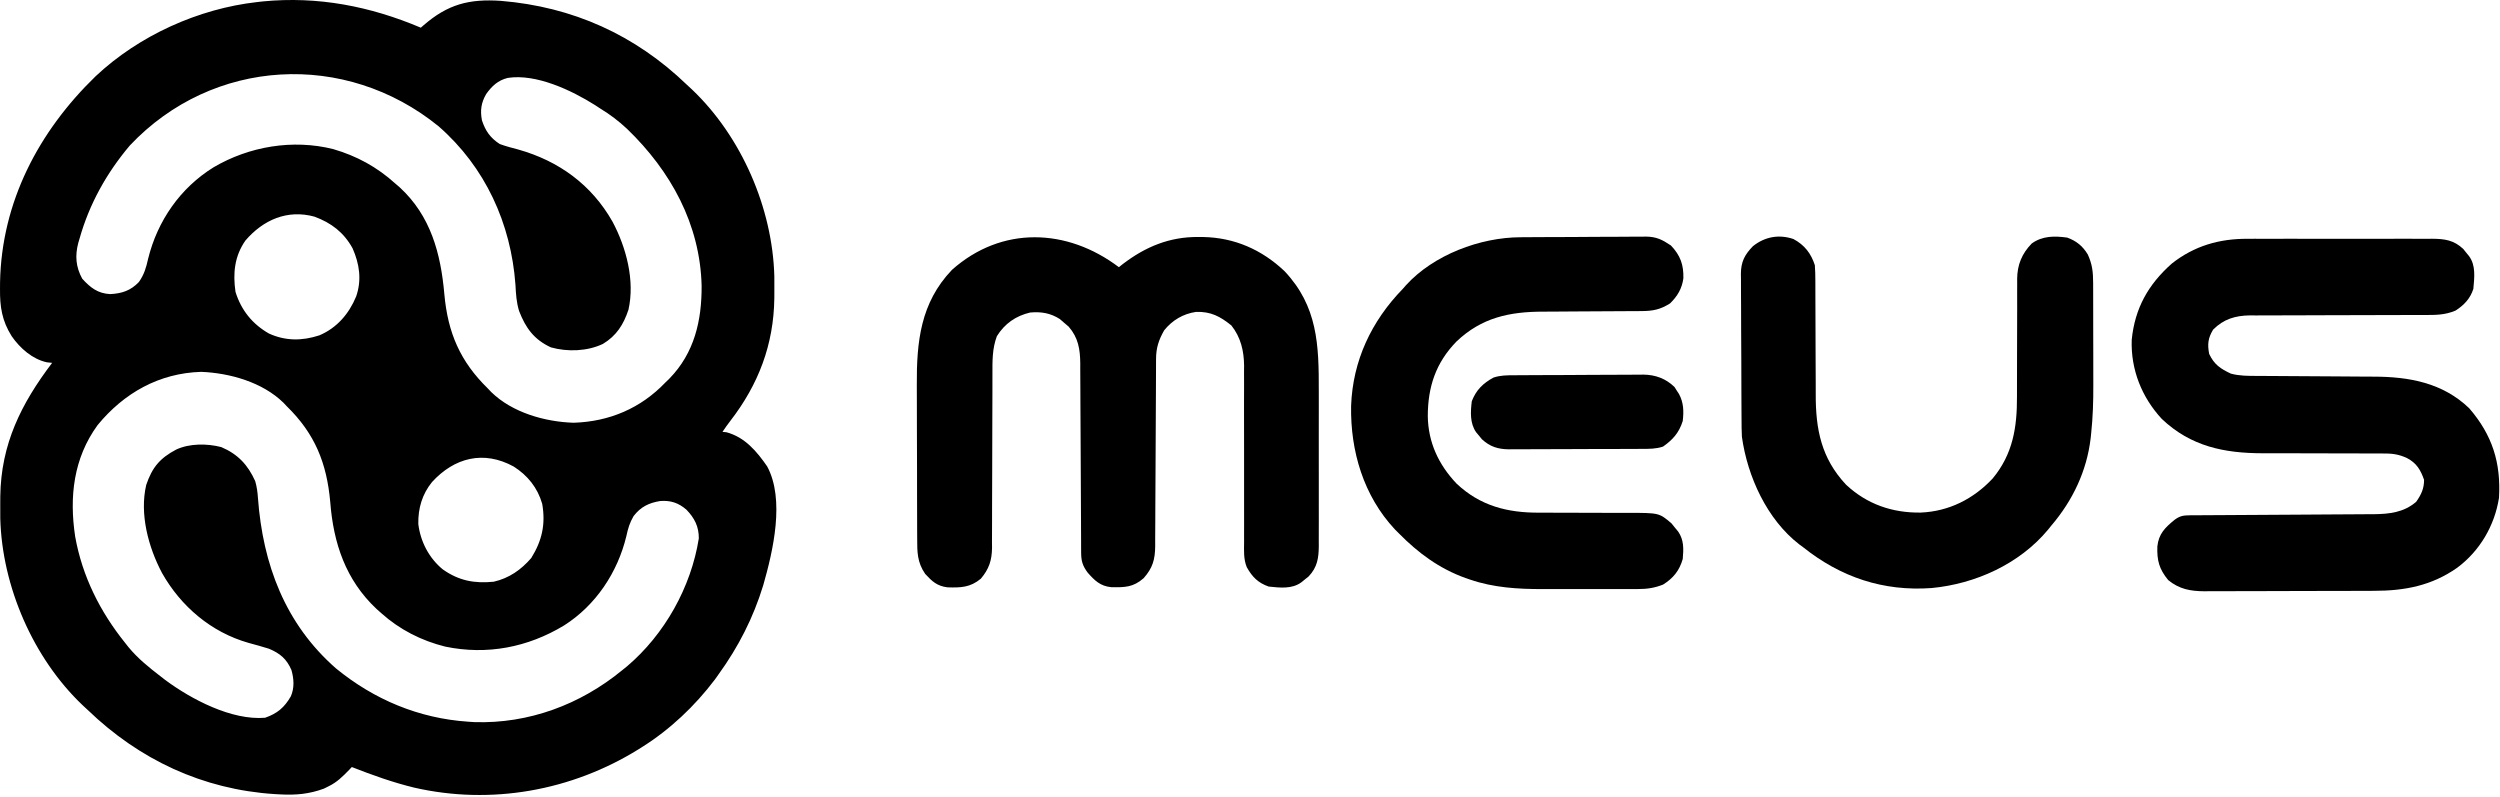
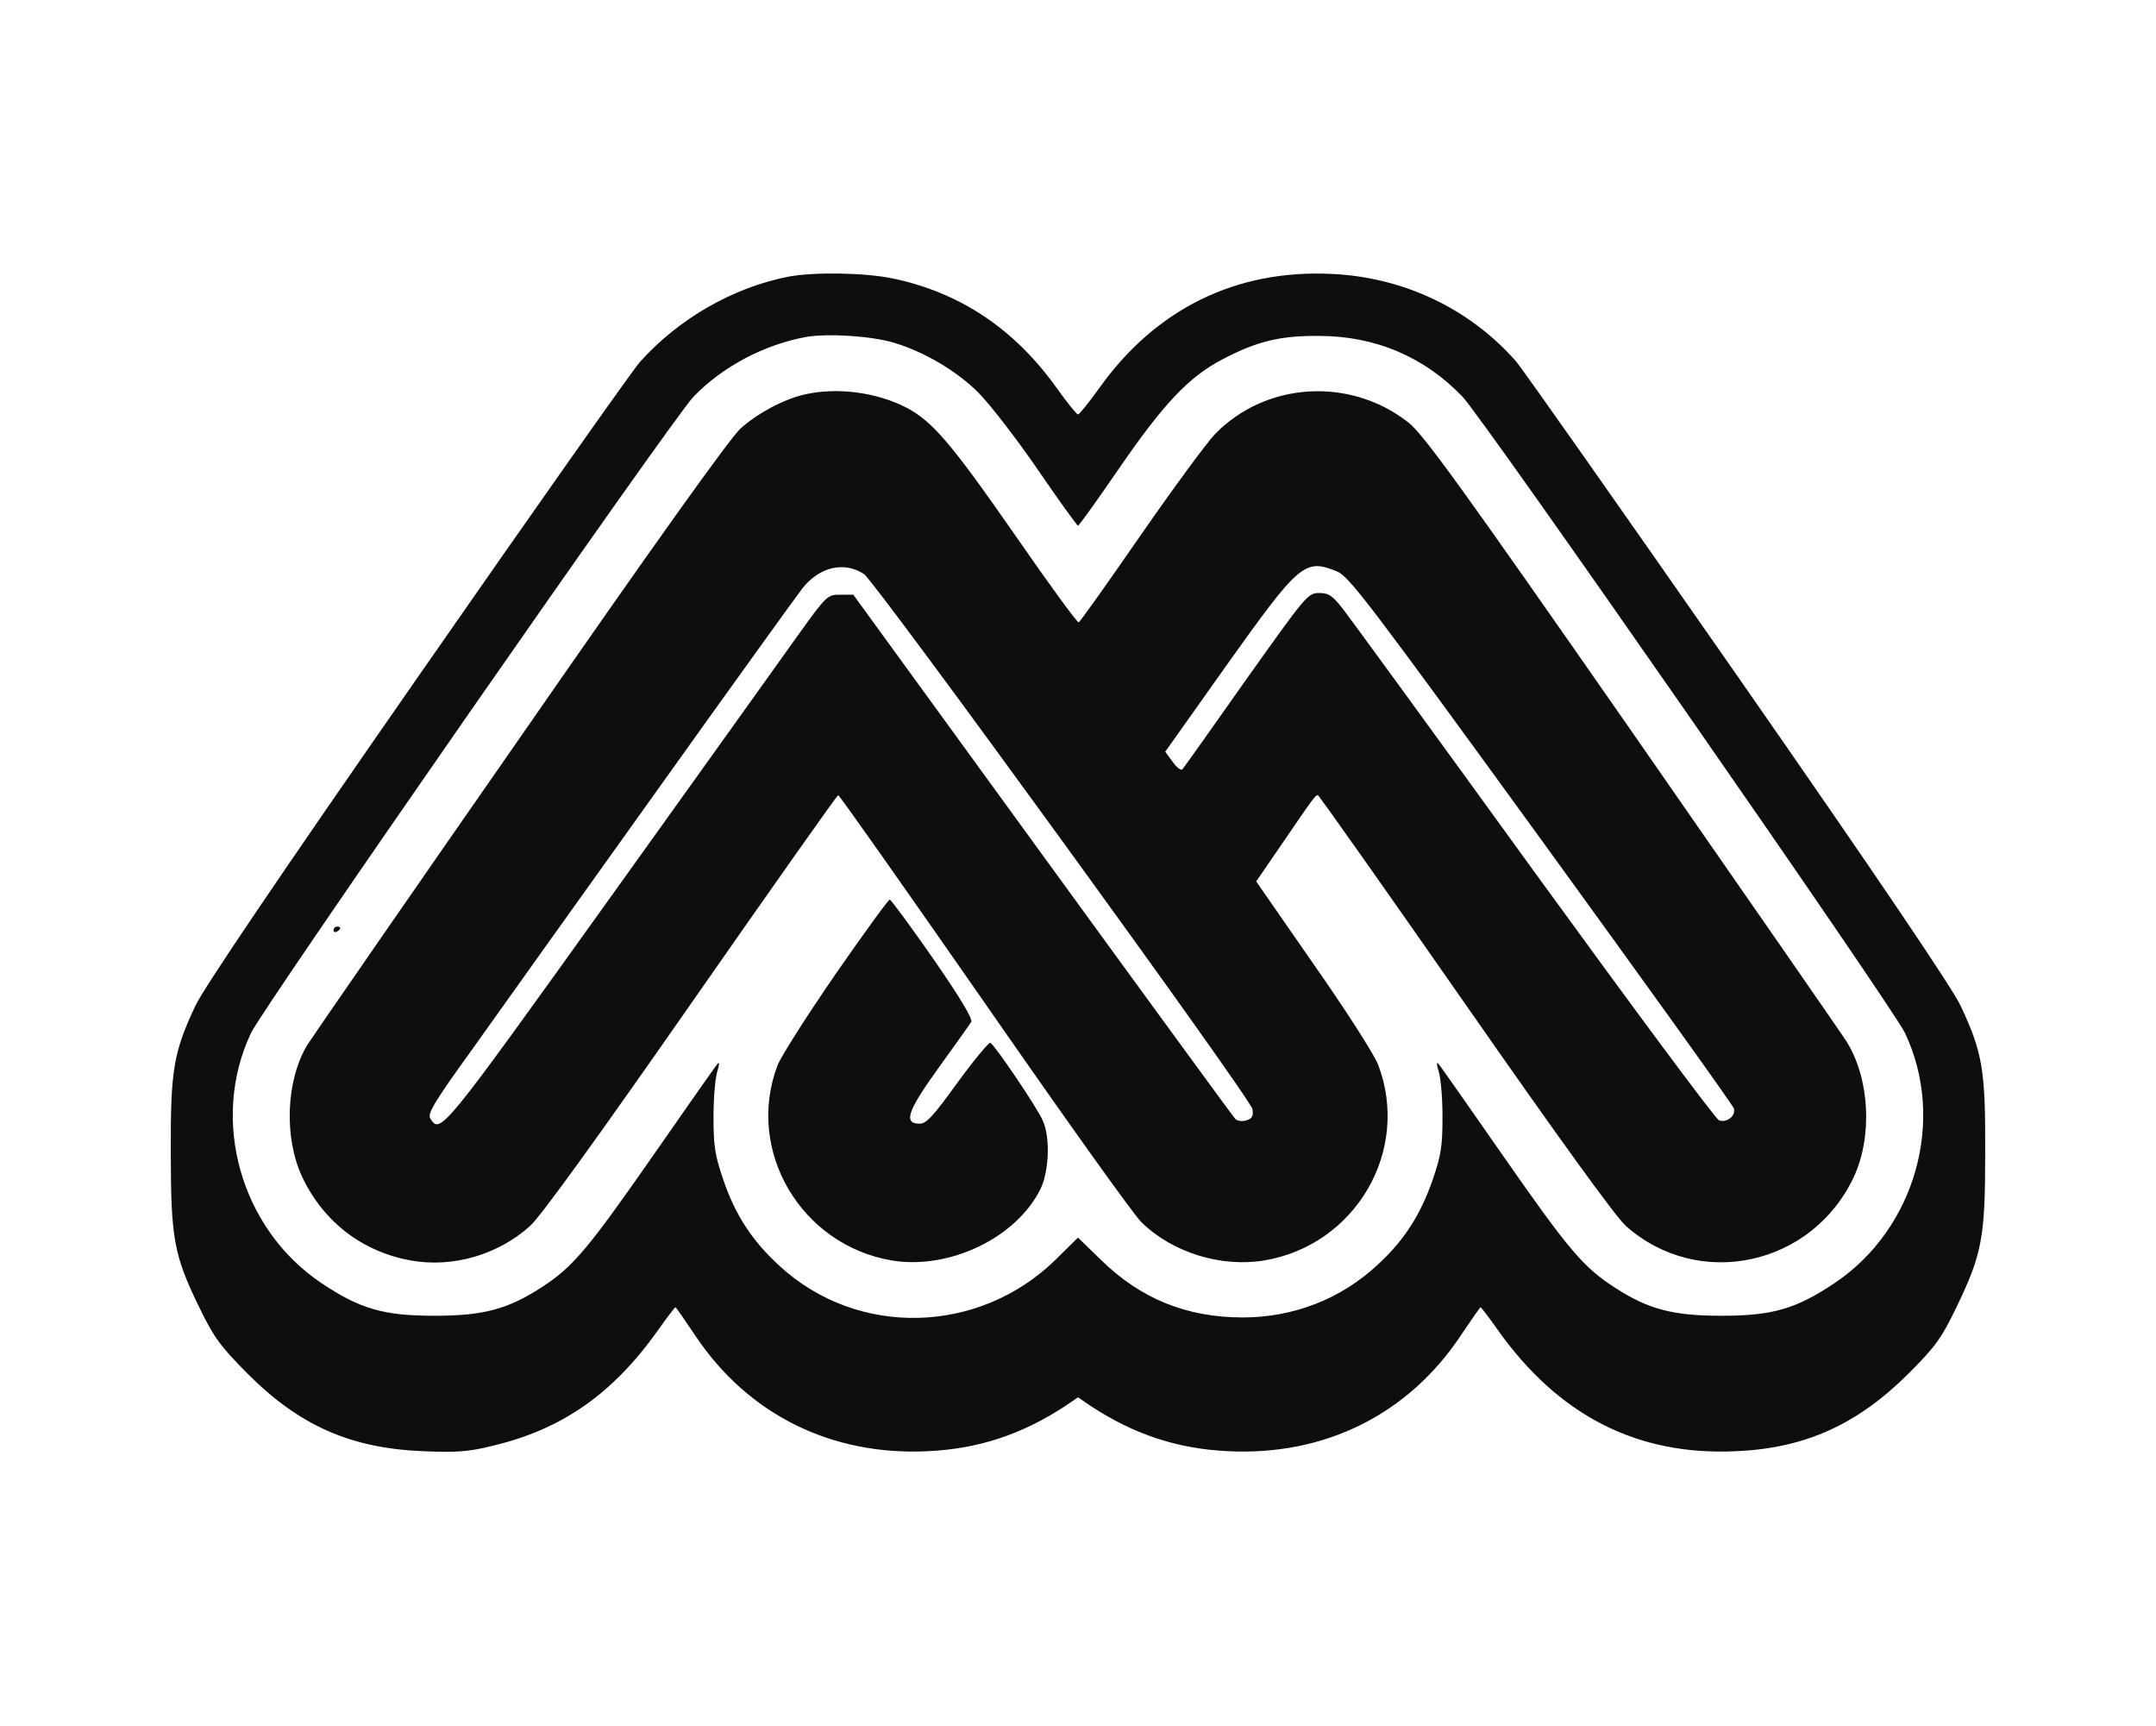
- <svg xmlns="http://www.w3.org/2000/svg" width="1268" height="404" viewBox="0 0 1268 404" fill="none">
-   <path d="M567.49 135.509C568.472 134.73 568.472 134.73 569.474 133.935C580.984 125.14 593.193 120.093 607.74 120.197C608.574 120.203 609.408 120.208 610.267 120.214C626.118 120.524 639.962 126.605 651.49 137.509C668.313 155.294 668.955 174.941 668.888 198.068C668.89 200.546 668.893 203.024 668.897 205.502C668.901 210.672 668.895 215.842 668.881 221.012C668.864 227.635 668.874 234.258 668.892 240.881C668.902 245.988 668.899 251.095 668.891 256.202C668.889 258.645 668.892 261.088 668.899 263.53C668.906 266.938 668.895 270.345 668.878 273.753C668.884 274.759 668.89 275.764 668.896 276.8C668.84 283.034 668.19 287.641 663.736 292.373C662.841 293.09 662.841 293.09 661.927 293.822C661.328 294.313 660.728 294.804 660.111 295.31C655.295 298.873 649.21 298.091 643.49 297.509C638.092 295.626 635.139 292.651 632.353 287.654C630.699 283.545 630.956 279.33 631.007 274.959C631.003 273.921 631 272.883 630.996 271.813C630.99 269.566 630.993 267.32 631.004 265.074C631.021 261.512 631.014 257.952 631 254.39C630.97 245.544 630.983 236.699 630.995 227.853C631.003 220.375 630.995 212.898 630.966 205.421C630.959 201.924 630.975 198.427 630.993 194.929C630.987 192.769 630.98 190.608 630.972 188.448C630.984 187.485 630.995 186.522 631.007 185.53C630.939 177.98 629.323 171.089 624.56 165.072C618.854 160.488 614.216 157.975 606.638 158.193C600.079 159.159 594.639 162.384 590.49 167.509C587.703 172.386 586.37 176.428 586.352 182.012C586.346 182.909 586.341 183.806 586.335 184.731C586.334 185.707 586.333 186.684 586.332 187.691C586.327 188.725 586.322 189.76 586.317 190.826C586.306 193.072 586.297 195.318 586.291 197.565C586.279 201.121 586.259 204.676 586.237 208.232C586.176 218.342 586.122 228.451 586.088 238.561C586.068 244.745 586.032 250.929 585.988 257.112C585.974 259.469 585.965 261.825 585.962 264.181C585.957 267.478 585.934 270.773 585.906 274.069C585.911 275.528 585.911 275.528 585.915 277.017C585.832 283.801 584.663 288.058 580.052 293.259C574.784 297.886 570.51 297.945 563.623 297.822C558.036 297.265 555.227 294.457 551.677 290.447C548.999 286.85 548.366 284.462 548.352 280.102C548.346 279.201 548.341 278.3 548.335 277.371C548.334 276.385 548.333 275.398 548.332 274.382C548.327 273.341 548.322 272.3 548.317 271.227C548.306 268.963 548.297 266.699 548.291 264.436C548.279 260.85 548.259 257.264 548.237 253.679C548.176 243.483 548.122 233.287 548.088 223.091C548.067 216.856 548.032 210.622 547.988 204.387C547.974 202.013 547.965 199.639 547.962 197.265C547.957 193.938 547.934 190.611 547.906 187.284C547.909 186.308 547.912 185.331 547.915 184.325C547.828 177.132 546.921 171.315 542.052 165.697C541.207 164.975 540.361 164.253 539.49 163.509C538.85 162.953 538.211 162.396 537.552 161.822C532.732 158.755 528.13 158.023 522.49 158.509C515.183 160.228 509.594 164.143 505.615 170.509C503.238 176.848 503.349 183.118 503.364 189.794C503.362 190.816 503.36 191.838 503.358 192.891C503.354 195.104 503.352 197.317 503.352 199.53C503.348 204.24 503.327 208.95 503.306 213.659C503.269 222.422 503.237 231.185 503.239 239.947C503.24 246.049 503.217 252.151 503.177 258.253C503.167 260.574 503.165 262.895 503.173 265.216C503.183 268.467 503.162 271.716 503.133 274.966C503.144 275.919 503.154 276.872 503.164 277.854C503.065 284.251 501.638 288.573 497.49 293.509C492.169 297.944 487.354 298.123 480.521 297.896C475.24 297.222 472.731 294.854 469.24 291.072C465.202 285.16 465.193 280.062 465.199 273.098C465.193 272.05 465.186 271.002 465.179 269.922C465.16 266.455 465.156 262.988 465.154 259.521C465.147 257.1 465.141 254.68 465.134 252.259C465.122 247.177 465.118 242.096 465.119 237.014C465.119 230.54 465.092 224.065 465.058 217.591C465.035 212.585 465.031 207.579 465.032 202.573C465.03 200.188 465.021 197.804 465.006 195.42C464.875 173.382 466.837 153.605 482.845 136.861C508.067 114.434 541.258 115.69 567.49 135.509Z" fill="black" />
-   <path d="M1140.02 121.117C1141.11 121.112 1142.21 121.106 1143.33 121.101C1146.91 121.088 1150.49 121.096 1154.07 121.107C1156.58 121.105 1159.08 121.102 1161.58 121.098C1167.48 121.093 1173.38 121.103 1179.27 121.119C1184.64 121.132 1190 121.123 1195.37 121.108C1201.2 121.093 1207.02 121.095 1212.85 121.104C1215.32 121.106 1217.79 121.103 1220.26 121.096C1223.71 121.089 1227.16 121.1 1230.61 121.117C1231.63 121.111 1232.65 121.105 1233.69 121.098C1239.96 121.155 1244.59 121.78 1249.35 126.259C1249.83 126.856 1250.31 127.453 1250.8 128.068C1251.29 128.667 1251.78 129.266 1252.29 129.884C1255.84 134.688 1254.98 140.792 1254.49 146.505C1252.94 151.41 1249.78 154.747 1245.49 157.505C1240.06 159.852 1235.01 159.785 1229.21 159.76C1228.18 159.764 1227.16 159.768 1226.11 159.771C1223.9 159.778 1221.68 159.781 1219.47 159.779C1215.96 159.778 1212.46 159.791 1208.95 159.808C1198.99 159.855 1189.02 159.879 1179.05 159.886C1172.95 159.891 1166.85 159.915 1160.75 159.951C1158.43 159.961 1156.1 159.963 1153.78 159.958C1150.53 159.951 1147.28 159.968 1144.03 159.991C1143.08 159.983 1142.13 159.975 1141.15 159.966C1133.77 160.057 1127.78 161.851 1122.49 167.193C1119.9 171.486 1119.56 174.612 1120.49 179.505C1123.06 184.944 1126.23 187.013 1131.49 189.505C1135.83 190.67 1140.14 190.657 1144.59 190.663C1145.4 190.668 1146.2 190.673 1147.03 190.678C1148.76 190.689 1150.5 190.697 1152.24 190.704C1155 190.716 1157.76 190.736 1160.52 190.757C1168.36 190.819 1176.2 190.873 1184.05 190.906C1188.85 190.927 1193.65 190.963 1198.46 191.007C1200.28 191.021 1202.1 191.03 1203.92 191.033C1221.86 191.068 1238.89 194.104 1252.39 207.075C1264.08 220.615 1268.54 234.654 1267.49 252.505C1265.27 266.65 1257.74 279.454 1246.26 287.985C1233.29 297.062 1219.76 299.647 1204.16 299.666C1203.16 299.671 1202.16 299.676 1201.12 299.681C1197.83 299.696 1194.53 299.703 1191.24 299.708C1188.94 299.714 1186.64 299.72 1184.34 299.725C1179.52 299.736 1174.71 299.742 1169.89 299.745C1163.73 299.751 1157.57 299.775 1151.41 299.803C1146.66 299.822 1141.91 299.827 1137.16 299.829C1134.89 299.832 1132.62 299.84 1130.35 299.853C1127.17 299.87 1124 299.868 1120.82 299.861C1119.89 299.871 1118.96 299.88 1118 299.889C1110.94 299.844 1105.29 298.804 1099.68 294.193C1095.1 288.571 1093.97 284.278 1094.21 277.118C1094.89 270.756 1098.15 267.569 1102.87 263.704C1105.6 261.682 1107.32 261.377 1110.66 261.36C1111.98 261.35 1111.98 261.35 1113.31 261.339C1114.28 261.337 1115.24 261.334 1116.23 261.331C1117.75 261.321 1117.75 261.321 1119.29 261.311C1121.5 261.297 1123.7 261.285 1125.9 261.275C1129.39 261.259 1132.88 261.236 1136.37 261.21C1146.29 261.14 1156.21 261.08 1166.14 261.028C1172.2 260.996 1178.27 260.955 1184.33 260.908C1186.64 260.892 1188.95 260.88 1191.26 260.871C1194.5 260.859 1197.74 260.835 1200.98 260.808C1202.4 260.807 1202.4 260.807 1203.85 260.806C1211.86 260.719 1219.2 259.94 1225.49 254.505C1228.04 250.894 1229.49 247.835 1229.49 243.38C1227.73 238.316 1225.66 234.862 1220.86 232.356C1216.55 230.304 1212.92 229.943 1208.2 230.007C1207.41 230.001 1206.63 229.996 1205.82 229.99C1204.12 229.981 1202.43 229.981 1200.73 229.989C1198.03 230.001 1195.34 229.99 1192.64 229.973C1187.87 229.946 1183.11 229.94 1178.34 229.942C1170.74 229.944 1163.14 229.929 1155.53 229.886C1152.9 229.876 1150.27 229.885 1147.64 229.895C1128.1 229.871 1111.2 226.426 1096.49 212.505C1086.28 201.479 1080.68 187.432 1081.21 172.318C1082.81 156.351 1089.55 144.337 1101.49 133.724C1112.88 124.71 1125.66 121.03 1140.02 121.117Z" fill="black" />
-   <path d="M909.627 121.229C915.248 124.253 918.566 128.524 920.49 134.51C920.675 137.17 920.761 139.725 920.746 142.383C920.749 143.161 920.753 143.939 920.757 144.741C920.763 146.426 920.766 148.112 920.765 149.797C920.764 152.477 920.777 155.157 920.794 157.837C920.84 165.456 920.864 173.075 920.871 180.695C920.876 185.362 920.901 190.03 920.936 194.698C920.946 196.464 920.949 198.23 920.943 199.997C920.892 217.713 923.732 232.389 936.303 245.823C946.902 255.752 959.785 260.175 974.178 259.981C988.518 259.374 1000.94 253.096 1010.71 242.659C1020.96 230.277 1023.08 216.708 1023.01 201.164C1022.99 198.489 1023.01 195.815 1023.02 193.14C1023.05 188.431 1023.05 183.722 1023.05 179.014C1023.05 171.458 1023.07 163.903 1023.11 156.347C1023.12 153.722 1023.11 151.097 1023.1 148.472C1023.11 146.857 1023.11 145.241 1023.12 143.626C1023.11 142.905 1023.11 142.184 1023.1 141.441C1023.17 134.327 1025.49 128.649 1030.49 123.51C1035.91 119.581 1042.06 119.624 1048.49 120.51C1053.2 122.225 1056.34 124.794 1058.93 129.073C1061.23 134.131 1061.62 137.895 1061.64 143.472C1061.64 144.165 1061.64 144.859 1061.65 145.573C1061.66 147.867 1061.66 150.161 1061.66 152.456C1061.66 154.066 1061.66 155.676 1061.67 157.286C1061.67 160.671 1061.68 164.055 1061.68 167.439C1061.68 171.724 1061.69 176.009 1061.71 180.294C1061.72 183.628 1061.72 186.962 1061.72 190.297C1061.72 191.873 1061.72 193.449 1061.73 195.025C1061.77 203.438 1061.51 211.734 1060.61 220.103C1060.5 221.184 1060.5 221.184 1060.38 222.286C1058.42 238.879 1051.3 253.826 1040.49 266.51C1039.9 267.248 1039.3 267.985 1038.69 268.745C1024.24 286.067 1001.94 296.145 979.729 298.256C955.226 300.032 933.618 292.787 914.49 277.51C913.883 277.067 913.276 276.623 912.65 276.166C896.181 263.456 886.301 241.663 883.49 221.51C883.339 218.592 883.323 215.677 883.313 212.754C883.307 211.895 883.3 211.036 883.293 210.15C883.274 207.322 883.262 204.495 883.252 201.666C883.248 200.698 883.244 199.729 883.24 198.73C883.219 193.608 883.204 188.485 883.195 183.362C883.184 178.076 883.15 172.791 883.11 167.505C883.084 163.433 883.075 159.362 883.072 155.29C883.067 153.341 883.055 151.392 883.037 149.444C883.012 146.717 883.013 143.992 883.02 141.266C883.007 140.465 882.995 139.664 882.981 138.838C883.037 132.821 884.825 129.254 889.088 124.866C895.075 120.092 902.196 118.73 909.627 121.229Z" fill="black" />
-   <path d="M771.129 120.332C771.87 120.325 772.61 120.319 773.373 120.312C775.807 120.292 778.24 120.281 780.674 120.271C781.927 120.264 781.927 120.264 783.205 120.258C787.622 120.237 792.039 120.223 796.457 120.214C801.007 120.203 805.557 120.168 810.108 120.128C813.619 120.102 817.13 120.094 820.642 120.09C822.319 120.085 823.996 120.074 825.674 120.055C828.024 120.031 830.372 120.032 832.723 120.039C833.408 120.026 834.093 120.013 834.8 120C840.17 120.057 843.144 121.588 847.49 124.509C852.301 129.579 853.979 134.263 853.807 141.165C853.102 146.387 850.785 150.248 847.053 153.884C842.17 156.98 838.376 157.76 832.596 157.78C831.922 157.785 831.248 157.79 830.553 157.796C829.096 157.806 827.638 157.812 826.18 157.814C823.861 157.817 821.543 157.834 819.225 157.855C812.635 157.91 806.045 157.94 799.456 157.965C795.417 157.981 791.378 158.011 787.339 158.05C785.811 158.061 784.283 158.067 782.755 158.068C765.626 158.069 751.469 161.089 738.744 173.196C728.195 184.02 724.199 196.268 724.174 211.087C724.378 224.387 729.63 235.634 738.74 245.259C750.743 256.601 764.609 260.116 780.769 260.025C783.071 260.012 785.371 260.024 787.672 260.041C791.725 260.068 795.777 260.074 799.83 260.072C806.331 260.07 812.832 260.084 819.333 260.128C821.586 260.137 823.839 260.129 826.092 260.119C841.533 260.142 841.533 260.142 847.768 265.446C848.316 266.127 848.864 266.808 849.428 267.509C849.994 268.189 850.56 268.87 851.143 269.571C854.14 273.88 853.936 278.47 853.49 283.509C851.771 289.475 848.692 293.247 843.49 296.509C839.088 298.241 835.415 298.761 830.697 298.768C829.72 298.773 829.72 298.773 828.724 298.778C826.583 298.787 824.443 298.781 822.303 298.774C820.798 298.776 819.293 298.778 817.788 298.78C814.634 298.783 811.481 298.779 808.327 298.77C804.324 298.758 800.322 298.765 796.319 298.777C793.208 298.784 790.097 298.782 786.986 298.776C785.512 298.775 784.039 298.777 782.566 298.781C769.994 298.813 757.525 298.067 745.553 293.946C744.424 293.56 744.424 293.56 743.273 293.166C729.943 288.354 719.37 280.523 709.49 270.509C708.825 269.842 708.16 269.176 707.475 268.489C691.571 251.475 684.868 228.717 685.28 205.86C686.116 182.913 695.543 162.953 711.49 146.509C712.029 145.896 712.568 145.284 713.123 144.653C727.151 129.251 750.708 120.412 771.129 120.332Z" fill="black" />
-   <path d="M767.956 190.332C768.714 190.325 769.472 190.319 770.254 190.312C772.764 190.292 775.273 190.28 777.784 190.271C779.072 190.264 779.072 190.264 780.386 190.258C784.934 190.237 789.482 190.223 794.03 190.214C798.716 190.203 803.402 190.168 808.088 190.128C811.701 190.102 815.313 190.094 818.926 190.09C820.653 190.085 822.379 190.074 824.106 190.055C826.53 190.031 828.954 190.032 831.378 190.039C832.083 190.026 832.789 190.013 833.515 190C839.602 190.063 844.982 192.032 849.33 196.325C849.874 197.19 849.874 197.19 850.428 198.071C850.808 198.65 851.189 199.229 851.58 199.825C853.973 204.251 854.054 208.613 853.491 213.509C851.645 219.424 848.498 222.993 843.491 226.509C839.879 227.713 836.57 227.664 832.81 227.67C832.029 227.675 831.248 227.68 830.444 227.685C827.859 227.7 825.274 227.706 822.69 227.712C820.892 227.718 819.095 227.723 817.298 227.729C813.527 227.74 809.757 227.746 805.987 227.749C801.162 227.755 796.336 227.779 791.511 227.807C787.797 227.826 784.084 227.831 780.37 227.832C778.591 227.835 776.813 227.843 775.034 227.857C772.542 227.874 770.051 227.872 767.56 227.865C766.829 227.874 766.097 227.884 765.344 227.893C759.805 227.848 755.726 226.571 751.627 222.79C751.149 222.202 750.671 221.614 750.178 221.009C749.687 220.421 749.196 219.833 748.69 219.228C745.482 214.63 745.848 208.857 746.491 203.509C748.671 197.834 752.149 194.412 757.491 191.509C761.038 190.326 764.264 190.346 767.956 190.332Z" fill="black" />
-   <path d="M213.443 14.043C213.901 13.642 214.359 13.241 214.831 12.828C227.082 2.195 237.87 -0.664 254.077 0.438C290.521 3.434 322.203 17.718 348.443 43.043C349.295 43.832 350.147 44.621 351.025 45.434C376.091 69.277 391.834 105.609 392.743 140.129C392.763 142.559 392.766 144.989 392.755 147.418C392.749 148.695 392.744 149.971 392.738 151.286C392.435 174.745 384.71 195.01 370.396 213.512C369.011 215.306 367.7 217.158 366.443 219.043C367.103 219.105 367.763 219.167 368.443 219.231C377.805 221.766 383.803 228.864 389.111 236.567C398.171 253.412 392.103 279.389 387.122 296.821C382.094 313.293 374.525 328.121 364.443 342.043C363.843 342.888 363.244 343.732 362.626 344.602C352.49 358.049 339.732 370.133 325.443 379.043C324.88 379.397 324.318 379.75 323.738 380.115C289.826 401.125 249.025 408.414 210.019 399.469C199.181 396.827 188.816 393.115 178.443 389.043C177.994 389.516 177.545 389.989 177.083 390.476C173.801 393.858 170.872 396.805 166.568 398.856C165.807 399.233 165.047 399.611 164.263 400C156.866 402.736 150.032 403.353 142.193 402.918C141.24 402.868 140.286 402.817 139.304 402.764C102.793 400.424 70.601 385.289 44.443 360.043C43.59 359.254 42.739 358.465 41.861 357.653C16.809 333.824 1.048 297.434 0.142 262.957C0.122 260.528 0.119 258.098 0.13 255.668C0.136 254.392 0.141 253.115 0.147 251.8C0.489 225.288 10.702 204.797 26.443 184.043C25.566 183.95 24.689 183.858 23.786 183.762C16.443 182.184 10.165 176.624 5.943 170.543C0.963 162.649 -0.084 155.57 0.005 146.418C0.013 145.324 0.02 144.229 0.028 143.102C0.834 102.337 19.633 66.666 48.486 38.692C70.402 18.072 100.579 4.395 130.443 1.043C131.893 0.879 131.893 0.879 133.372 0.711C161.239 -2.003 187.806 3.181 213.443 14.043ZM65.872 73.766C54.115 87.674 45.327 103.391 40.38 120.918C40.152 121.691 39.923 122.463 39.688 123.259C37.999 129.743 38.453 135.41 41.704 141.348C45.767 145.822 49.539 148.842 55.864 149.168C61.795 148.881 66.294 147.4 70.443 143.043C73.126 139.243 74.127 135.747 75.13 131.231C79.855 112.038 91.454 95.27 108.376 84.823C126.426 74.226 148.464 70.509 168.943 75.606C180.905 79.092 191.167 84.666 200.443 93.043C201.201 93.697 201.959 94.35 202.739 95.024C218.449 109.461 223.56 128.568 225.368 149.15C227.139 168.803 233.397 183.313 247.443 197.043C248.003 197.636 248.564 198.229 249.142 198.84C259.857 209.302 276.437 213.962 290.943 214.418C309.032 213.85 324.934 207.115 337.443 194.043C338.148 193.357 338.853 192.672 339.579 191.965C352.221 178.963 355.955 162.57 355.865 144.965C355.095 113.74 340.239 86.774 318.083 65.399C313.838 61.415 309.421 58.062 304.443 55.043C303.582 54.476 302.72 53.909 301.833 53.325C289.915 45.818 271.976 37.277 257.509 39.516C252.499 40.794 249.489 43.635 246.568 47.731C244.015 52.184 243.494 56.012 244.443 61.043C246.245 66.461 248.624 69.865 253.443 73.043C256.554 74.194 259.736 75.015 262.943 75.856C283.451 81.66 300.008 93.662 310.639 112.382C317.668 125.533 322.082 142.311 318.759 157.082C316.265 164.595 312.672 170.294 305.818 174.418C297.96 178.202 287.777 178.561 279.38 176.172C270.85 172.206 266.637 166.378 263.303 157.793C261.925 153.391 261.68 149.064 261.443 144.481C259.183 113.338 246.137 84.733 222.443 64.043C175.209 25.693 107.963 29.181 65.872 73.766ZM124.443 122.043C118.932 129.999 118.073 138.592 119.443 148.043C122.319 157.299 127.97 164.349 136.4 169.16C144.836 173.02 153.304 172.927 161.986 170.086C170.881 166.31 177.028 159.158 180.654 150.328C183.529 142.002 182.348 133.92 178.818 125.918C174.367 117.877 168.074 113.061 159.521 109.891C145.781 106.107 133.484 111.49 124.443 122.043ZM49.505 215.606C37.242 232.453 35.083 252.021 38.138 272.219C41.735 292.274 50.714 310.212 63.443 326.043C64.017 326.773 64.593 327.502 65.185 328.254C69.926 333.993 75.558 338.52 81.443 343.043C82.224 343.652 83.005 344.26 83.81 344.887C97.075 354.713 117.478 365.457 134.443 364.043C140.588 361.93 144.282 358.831 147.521 353.153C149.393 348.869 149.079 344.3 147.825 339.856C145.421 334.239 142.023 331.376 136.443 329.043C132.995 327.945 129.501 327.011 126.012 326.052C107.167 320.694 91.772 307.604 82.196 290.654C75.233 277.531 70.723 260.674 74.161 245.969C77.156 237.119 81.056 232.401 89.357 228.024C96.107 224.851 105.036 224.903 112.22 226.762C120.636 230.33 125.733 235.781 129.443 244.043C130.279 246.925 130.637 249.659 130.837 252.649C133.324 286.212 144.606 316.455 170.443 339.043C189.777 354.869 212.467 364.357 237.443 366.043C239.015 366.15 239.015 366.15 240.618 366.258C268.171 367.133 294.303 357.361 315.443 340.043C316.293 339.357 317.144 338.672 318.021 337.965C337.118 321.751 350.529 297.784 354.443 273.043C354.46 267.039 352.269 262.779 348.138 258.489C344.061 255.013 340.213 253.757 334.943 254.106C329.172 255.03 325.002 257.017 321.353 261.758C319.345 265.212 318.527 268.026 317.693 271.918C313.258 290.326 302.192 307.021 286.079 317.242C267.73 328.334 247.016 332.376 225.832 327.964C213.801 324.983 202.673 319.332 193.443 311.043C192.211 309.951 192.211 309.951 190.954 308.836C175.322 294.153 169.119 275.51 167.505 254.668C165.73 234.803 159.71 219.99 145.443 206.043C144.882 205.45 144.321 204.857 143.743 204.246C133.05 193.805 116.534 189.193 102.068 188.606C80.709 189.229 62.876 199.325 49.505 215.606ZM219.13 244.481C214.113 250.657 212.03 257.796 212.165 265.739C213.246 274.718 217.599 283.075 224.583 288.797C232.725 294.543 240.578 296.027 250.443 295.043C258.196 293.258 264.272 289.029 269.443 283.043C274.923 274.214 276.796 265.905 275.017 255.571C272.67 247.407 267.638 241.127 260.505 236.606C245.326 228.304 230.478 232.074 219.13 244.481Z" fill="black" />
+ <svg xmlns="http://www.w3.org/2000/svg" width="1002" height="802" viewBox="0 0 1002 802" fill="none">
+   <path d="M366.513 128.538C340.68 133.548 315.317 148.108 297.312 168.305C294.181 171.749 247.682 237.662 194.137 314.691C129.321 407.845 94.72 459.041 90.806 467.339C80.63 488.945 79.221 497.242 79.377 535.444C79.377 575.367 80.786 583.195 92.528 607.306C99.417 621.553 102.392 625.467 114.76 637.992C139.027 662.416 162.825 672.906 196.486 674.315C211.986 674.941 217.622 674.628 228.894 671.81C261.303 664.138 284.787 647.699 305.923 617.952C309.994 612.159 313.595 607.462 313.908 607.462C314.221 607.462 318.292 613.412 323.145 620.614C347.569 657.249 386.396 676.507 431.173 674.315C454.814 673.219 475.011 666.487 495.051 653.335L501 649.265L506.949 653.335C526.989 666.487 547.186 673.219 570.827 674.315C615.76 676.507 654.431 657.249 678.855 620.614C683.708 613.412 687.779 607.462 688.092 607.462C688.405 607.462 692.006 612.159 696.077 617.952C724.415 657.876 761.05 676.507 806.923 674.315C839.175 672.906 863.442 661.79 887.24 637.992C899.765 625.467 902.426 621.553 909.315 607.306C921.214 582.569 922.623 575.054 922.623 535.444C922.779 497.242 921.37 488.945 911.194 467.339C907.28 459.041 872.836 408.002 807.862 314.691C754.162 237.662 707.663 171.436 704.375 167.678C682.926 143.411 652.396 128.851 619.048 127.285C574.584 125.093 537.166 143.411 510.863 180.36C506.01 187.092 501.626 192.572 501 192.572C500.374 192.572 495.99 187.092 491.137 180.36C471.566 152.805 445.89 135.74 414.578 129.321C401.739 126.659 377.942 126.346 366.513 128.538ZM415.36 159.224C429.138 163.295 444.481 172.219 454.658 182.395C459.824 187.562 472.349 203.688 482.213 218.092C492.076 232.495 500.53 244.238 501 244.238C501.47 244.238 509.924 232.495 519.788 218.092C540.61 187.718 552.509 175.193 567.696 167.209C583.978 158.598 594.781 155.936 612.942 156.093C639.088 156.093 661.946 165.8 679.638 184.274C689.032 193.824 879.881 468.278 885.361 480.021C904.462 520.414 890.214 570.983 852.639 596.19C834.635 608.245 823.675 611.377 800.034 611.377C777.489 611.377 766.06 608.402 750.404 598.225C735.844 588.832 728.955 580.69 698.425 536.853C682.613 514.151 669.148 494.894 668.365 494.111C667.583 493.328 667.739 495.051 668.678 498.025C669.618 501 670.401 510.394 670.401 519.005C670.401 532.469 669.774 536.696 665.86 548.125C660.224 564.408 652.552 576.463 640.028 587.892C622.962 603.705 601.043 612.159 577.559 612.159C551.413 612.159 529.964 603.392 511.646 585.387L501 575.054L490.51 585.387C454.971 620.144 398.608 621.553 362.442 588.362C349.604 576.62 341.776 564.721 336.14 548.125C332.226 536.696 331.599 532.469 331.599 519.005C331.599 510.394 332.382 501 333.322 498.025C334.261 495.051 334.418 493.328 333.635 494.111C332.852 494.894 319.387 514.151 303.575 536.853C273.045 580.69 266.156 588.832 251.596 598.225C235.94 608.402 224.511 611.377 201.966 611.377C178.325 611.377 167.365 608.245 149.361 596.19C111.786 570.983 97.538 520.414 116.639 480.021C122.119 468.278 312.968 193.824 322.362 184.274C335.827 170.34 355.084 160.163 374.654 156.562C384.831 154.84 404.871 156.093 415.36 159.224Z" fill="#0E0E0E" />
+   <path d="M373.715 183.335C363.851 185.683 351.953 192.102 344.124 199.148C339.271 203.531 302.792 254.571 241.576 342.872C189.128 418.178 144.82 482.369 142.942 485.344C132.922 501.783 131.826 528.398 140.437 546.873C150.3 567.696 168.305 581.63 191.006 585.7C210.263 589.145 231.243 583.195 246.273 569.731C250.97 565.66 277.429 529.025 321.11 466.4C358.215 413.168 389.058 369.488 389.528 369.488C390.154 369.488 420.527 412.699 457.163 465.304C493.798 518.065 526.676 564.251 530.434 567.852C544.681 581.943 567.383 588.988 587.423 585.7C630.008 578.655 655.684 534.661 640.497 494.738C638.618 489.884 625.467 469.374 610.437 447.925L583.822 409.568L595.094 393.128C610.907 369.957 611.22 369.644 612.473 369.488C612.942 369.488 643.785 413.168 680.89 466.4C724.571 529.025 751.03 565.66 755.727 569.731C789.545 599.634 842.15 588.205 861.563 546.873C870.331 527.929 868.922 501.313 858.276 484.091C856.867 481.743 812.246 417.396 759.328 341.306C678.229 224.824 661.633 201.966 654.588 196.329C627.503 175.037 588.362 177.385 564.721 201.653C560.807 205.723 545.151 227.016 529.964 248.934C514.778 270.853 501.939 289.014 501.313 289.171C500.687 289.484 487.223 271.01 471.41 248.152C442.133 206.036 433.208 195.547 420.997 189.284C406.906 182.082 388.588 179.89 373.715 183.335ZM401.583 266.783C406.906 270.383 581.317 510.394 582.099 515.404C582.569 518.535 581.943 519.787 579.281 520.57C577.403 521.197 575.054 520.883 574.115 519.944C573.332 519.161 532.939 463.895 484.561 397.356L396.573 276.333H390.467C384.518 276.333 384.204 276.646 370.897 295.12C363.538 305.453 323.771 361.033 282.595 418.492C204.94 526.833 204.627 527.146 199.93 519.631C198.521 517.439 202.435 511.177 219.501 487.536C231.086 471.253 269.288 417.709 304.358 368.705C339.428 319.544 370.27 276.802 372.932 273.358C380.917 263.338 392.346 260.677 401.583 266.783ZM621.397 265.53C626.876 267.722 636.427 280.247 716.273 390.154C765.121 457.476 805.514 513.682 805.827 515.091C806.767 518.535 802.539 521.823 798.938 520.57C797.373 520.101 758.859 468.122 713.142 405.184C667.583 342.246 627.503 287.292 624.215 283.065C619.205 276.646 617.483 275.55 613.099 275.55C607.776 275.55 606.993 276.646 579.125 315.787C563.469 338.018 550.161 356.806 549.534 357.432C548.908 358.215 546.873 356.649 544.994 353.988L541.55 349.291L570.201 308.898C604.018 261.459 606.367 259.424 621.397 265.53Z" fill="#0E0E0E" />
+   <path d="M388.432 452.466C375.28 471.566 363.068 490.667 361.346 495.051C346.316 534.661 372.306 578.655 414.578 585.7C441.35 590.084 472.506 575.054 483.622 552.352C487.536 544.211 488.162 528.712 484.718 520.883C482.526 515.404 462.642 485.97 460.294 484.561C459.668 484.091 452.779 492.389 445.107 502.879C433.835 518.535 430.547 522.136 427.416 522.136C419.744 522.136 421.623 516.343 436.34 495.99C443.855 485.5 450.743 475.95 451.37 474.854C452.153 473.445 446.36 463.738 433.678 445.42C423.188 430.39 414.108 418.022 413.482 418.022C412.855 418.022 401.583 433.522 388.432 452.466Z" fill="#0E0E0E" />
+   <path d="M154.997 432.269C154.997 433.052 155.78 433.365 156.562 432.895C157.502 432.426 158.128 431.643 158.128 431.173C158.128 430.86 157.502 430.547 156.562 430.547C155.78 430.547 154.997 431.33 154.997 432.269Z" fill="#0E0E0E" />
</svg>
